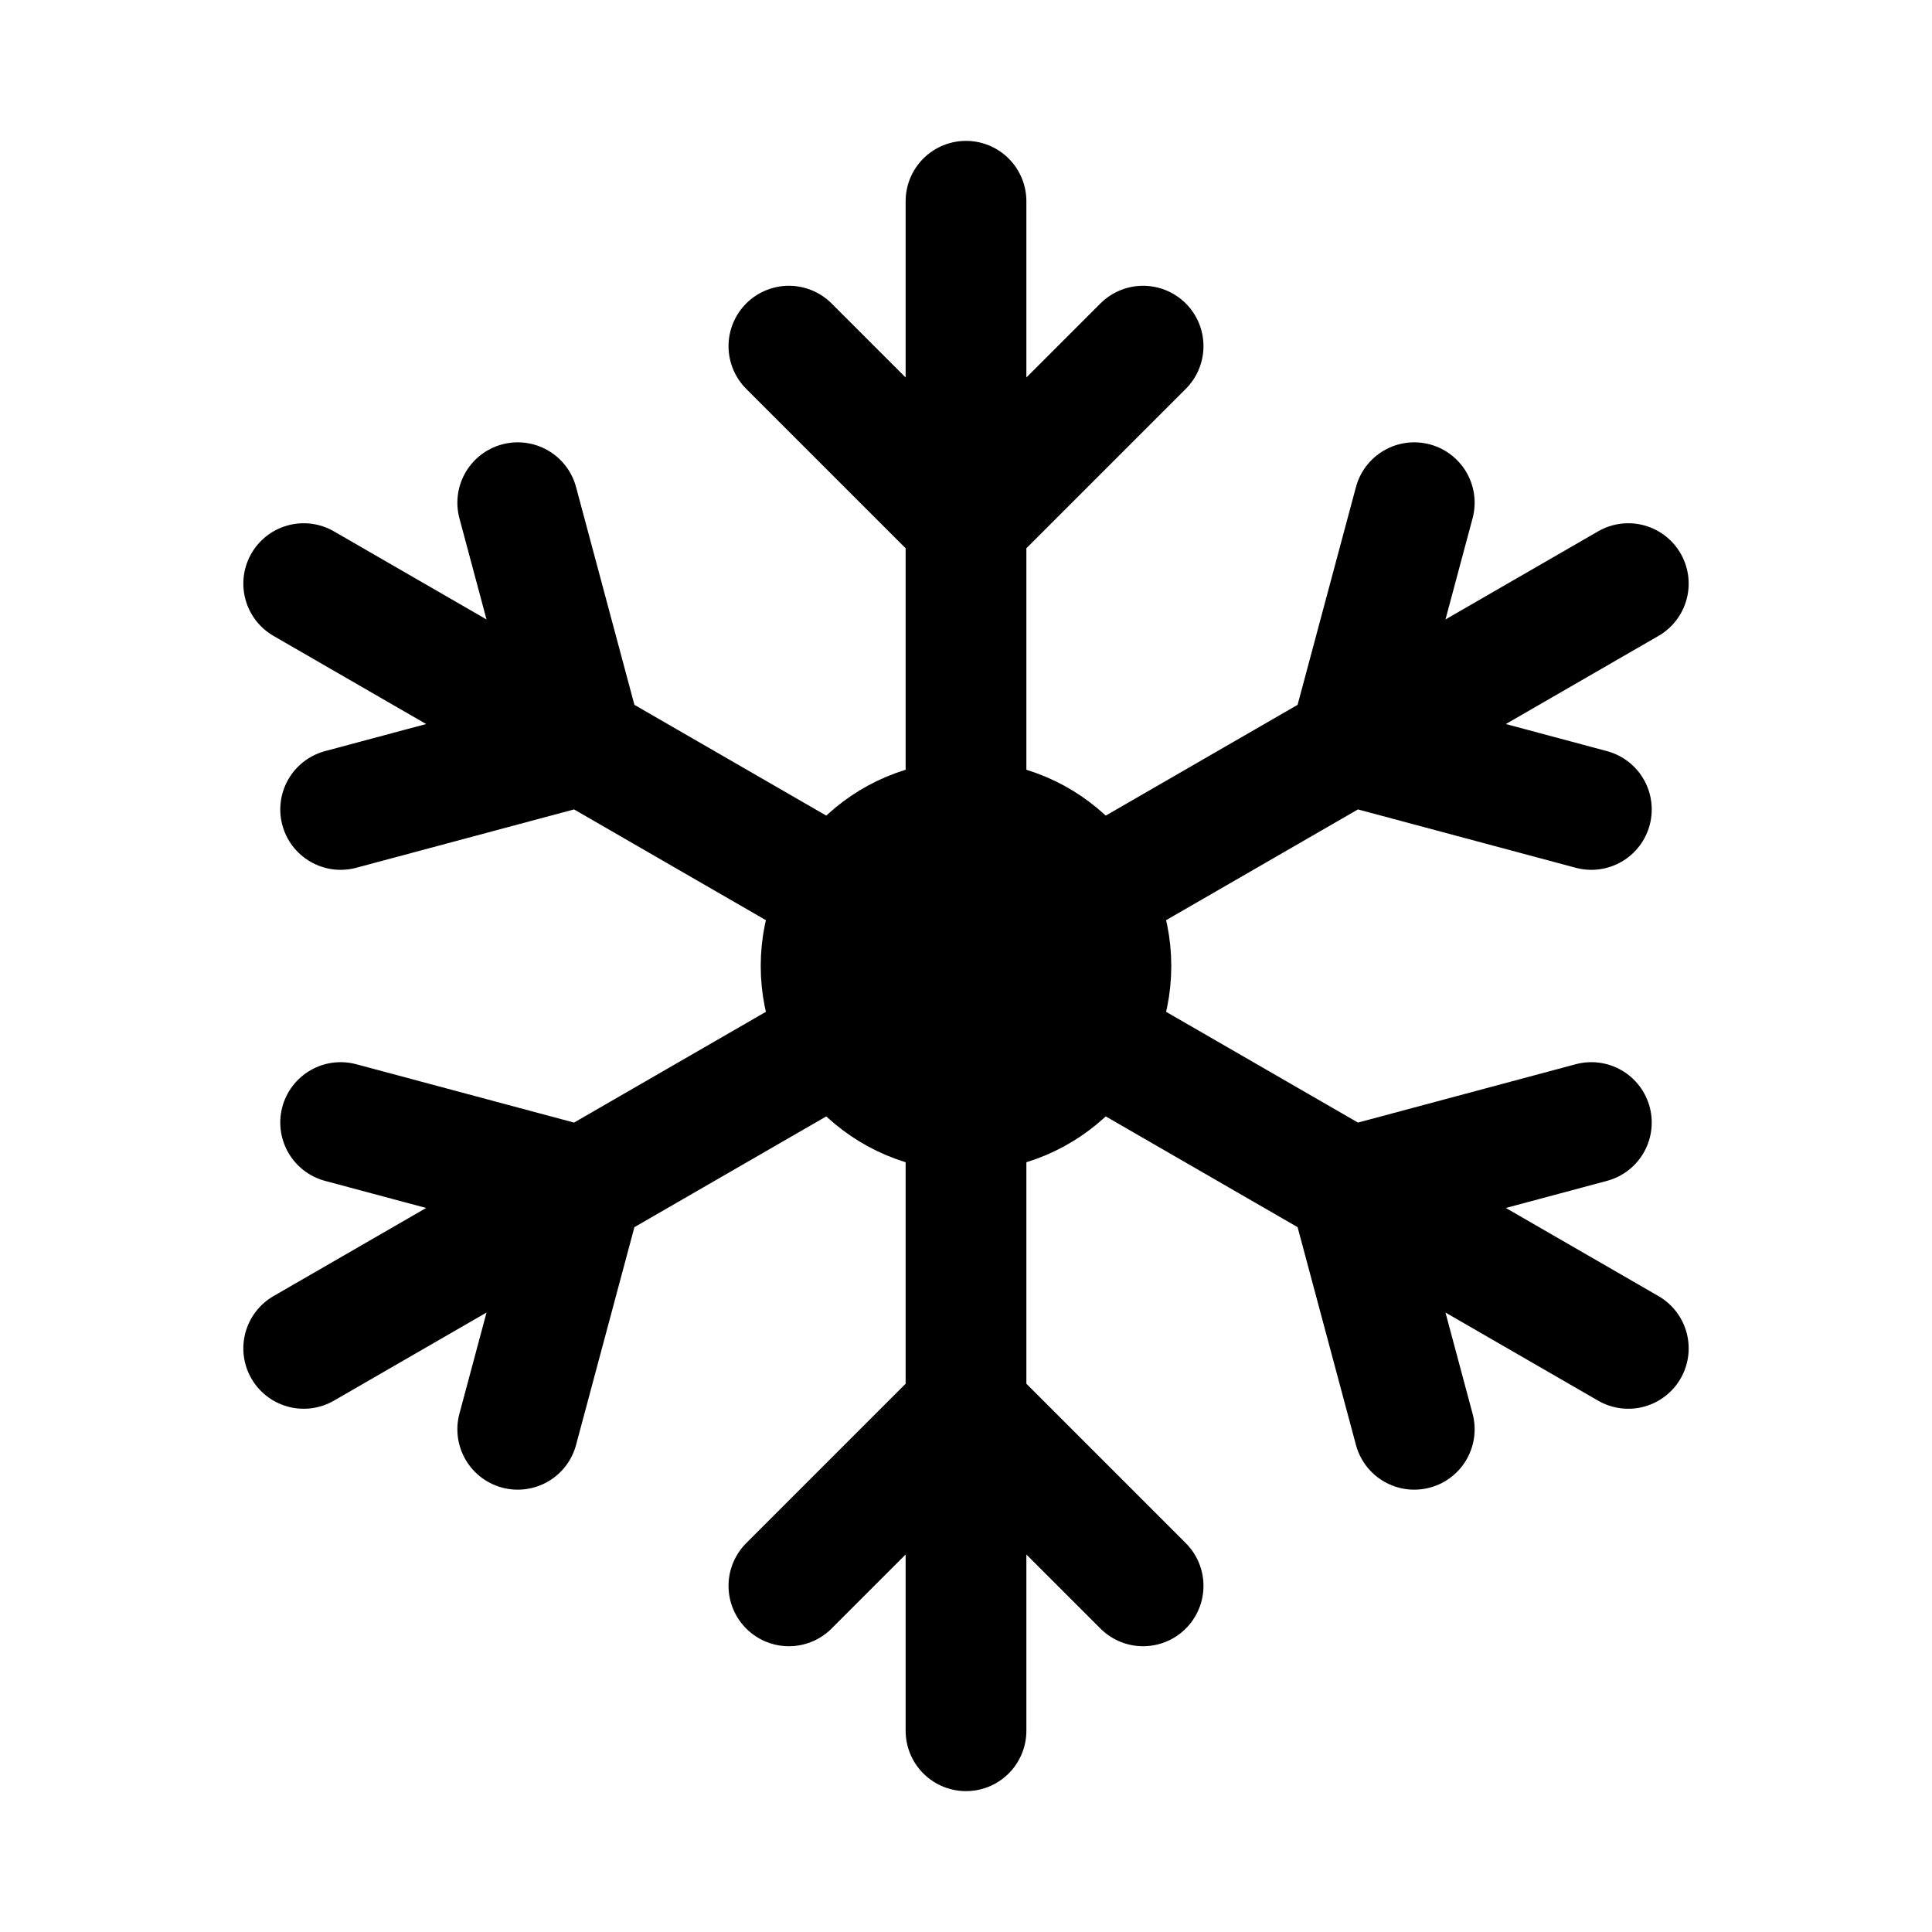
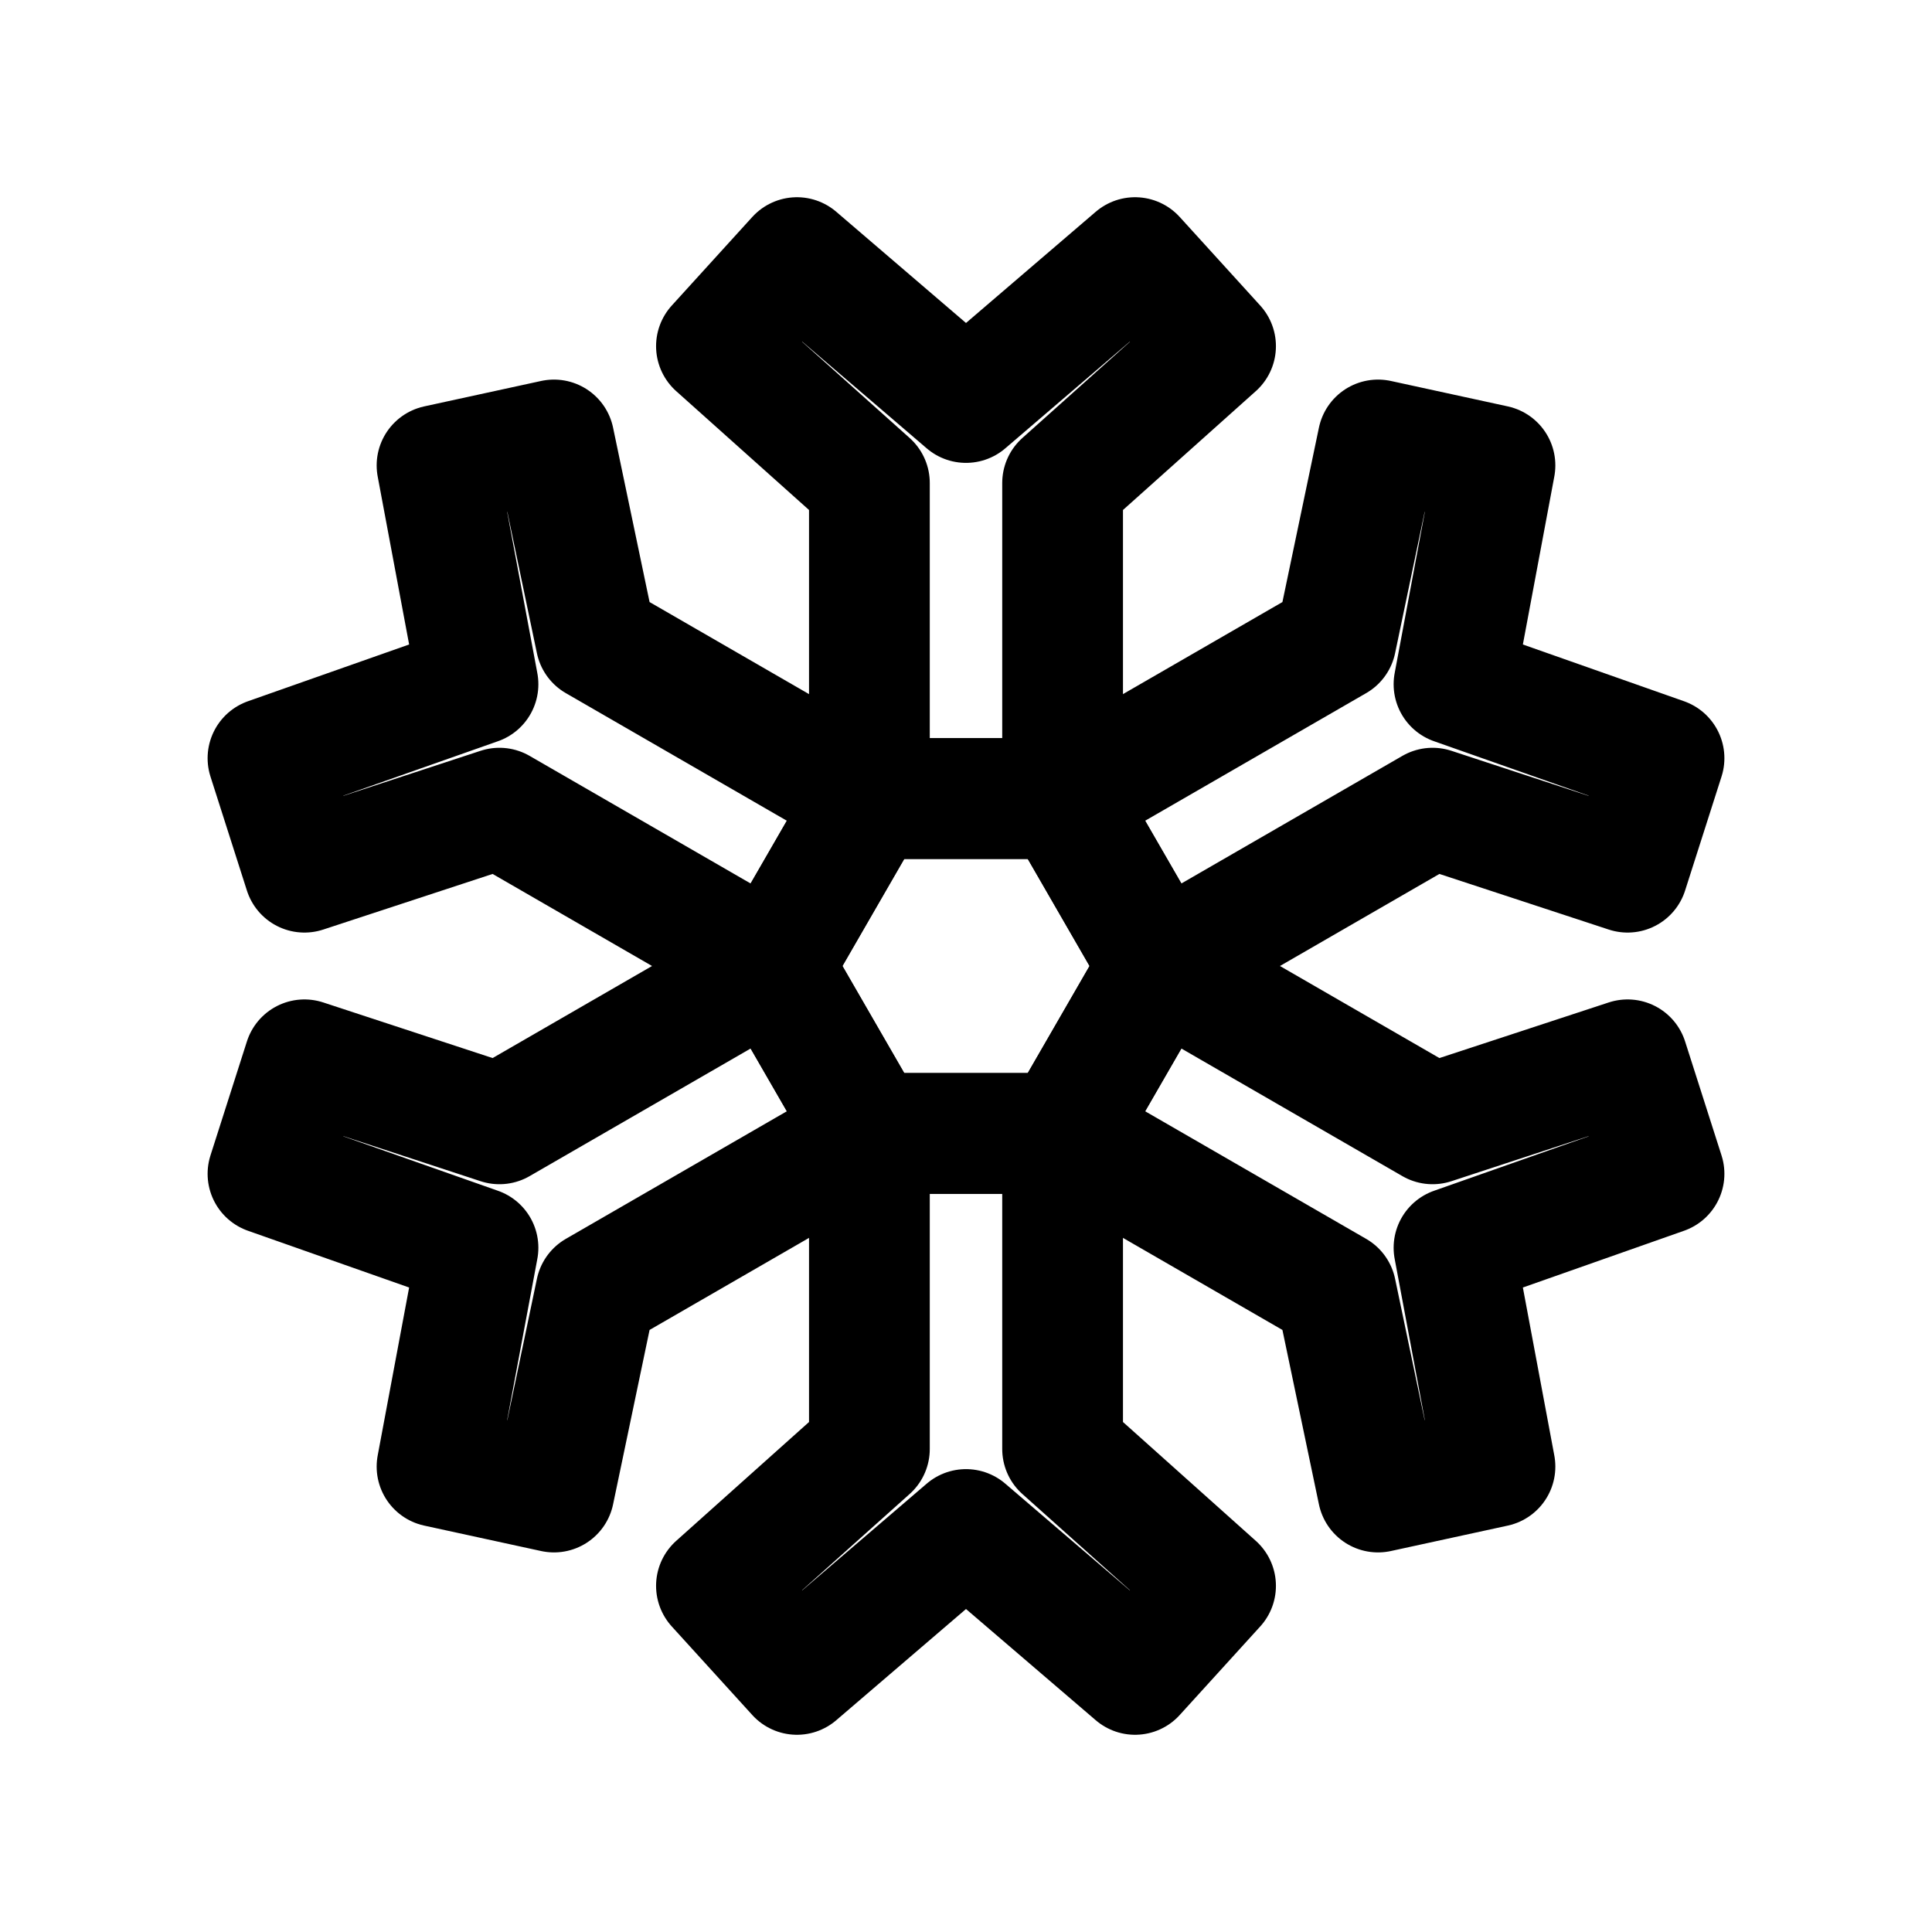
<svg xmlns="http://www.w3.org/2000/svg" viewBox="0 0 24 24" class="rg-icon" fill="none" stroke="currentColor" stroke-width="1.5" stroke-linecap="round" stroke-linejoin="round" role="img" aria-label="Snowflake">
-   <path class="line" d="M12 12V2.5M9.8 4.3 12 6.5l2.2-2.2" transform="rotate(0 12 12)" />
-   <path class="line" d="M12 12V2.5M9.8 4.3 12 6.5l2.2-2.2" transform="rotate(60 12 12)" />
-   <path class="line" d="M12 12V2.5M9.8 4.3 12 6.5l2.2-2.2" transform="rotate(120 12 12)" />
-   <path class="line" d="M12 12V2.5M9.8 4.3 12 6.5l2.2-2.2" transform="rotate(180 12 12)" />
-   <path class="line" d="M12 12V2.5M9.8 4.3 12 6.5l2.2-2.2" transform="rotate(240 12 12)" />
-   <path class="line" d="M12 12V2.5M9.8 4.3 12 6.5l2.2-2.2" transform="rotate(300 12 12)" />
-   <circle class="shape" cx="12" cy="12" r="1.8" />
+   <path class="shape" transform="rotate(0 12 12)" d="M10.8 9.92V6L8.9 4.3l1-1.1L12 5l2.1-1.8 1 1.1L13.2 6v3.92Z" />
+   <path class="shape" transform="rotate(60 12 12)" d="M10.8 9.92V6L8.9 4.3l1-1.1L12 5l2.1-1.8 1 1.1L13.2 6v3.92Z" />
+   <path class="shape" transform="rotate(120 12 12)" d="M10.8 9.92V6L8.9 4.3l1-1.1L12 5l2.1-1.8 1 1.1L13.2 6v3.92Z" />
+   <path class="shape" transform="rotate(180 12 12)" d="M10.8 9.92V6L8.9 4.3l1-1.1L12 5l2.1-1.8 1 1.1L13.2 6v3.92Z" />
+   <path class="shape" transform="rotate(240 12 12)" d="M10.8 9.92V6L8.9 4.3l1-1.1L12 5l2.1-1.8 1 1.1L13.2 6v3.92Z" />
+   <path class="shape" transform="rotate(300 12 12)" d="M10.8 9.92V6L8.9 4.3l1-1.1L12 5l2.1-1.8 1 1.1L13.2 6v3.92Z" />
+   <path class="shape" d="M14.4 12l-1.2 2.08h-2.4L9.6 12l1.2-2.08h2.4Z" />
</svg>
